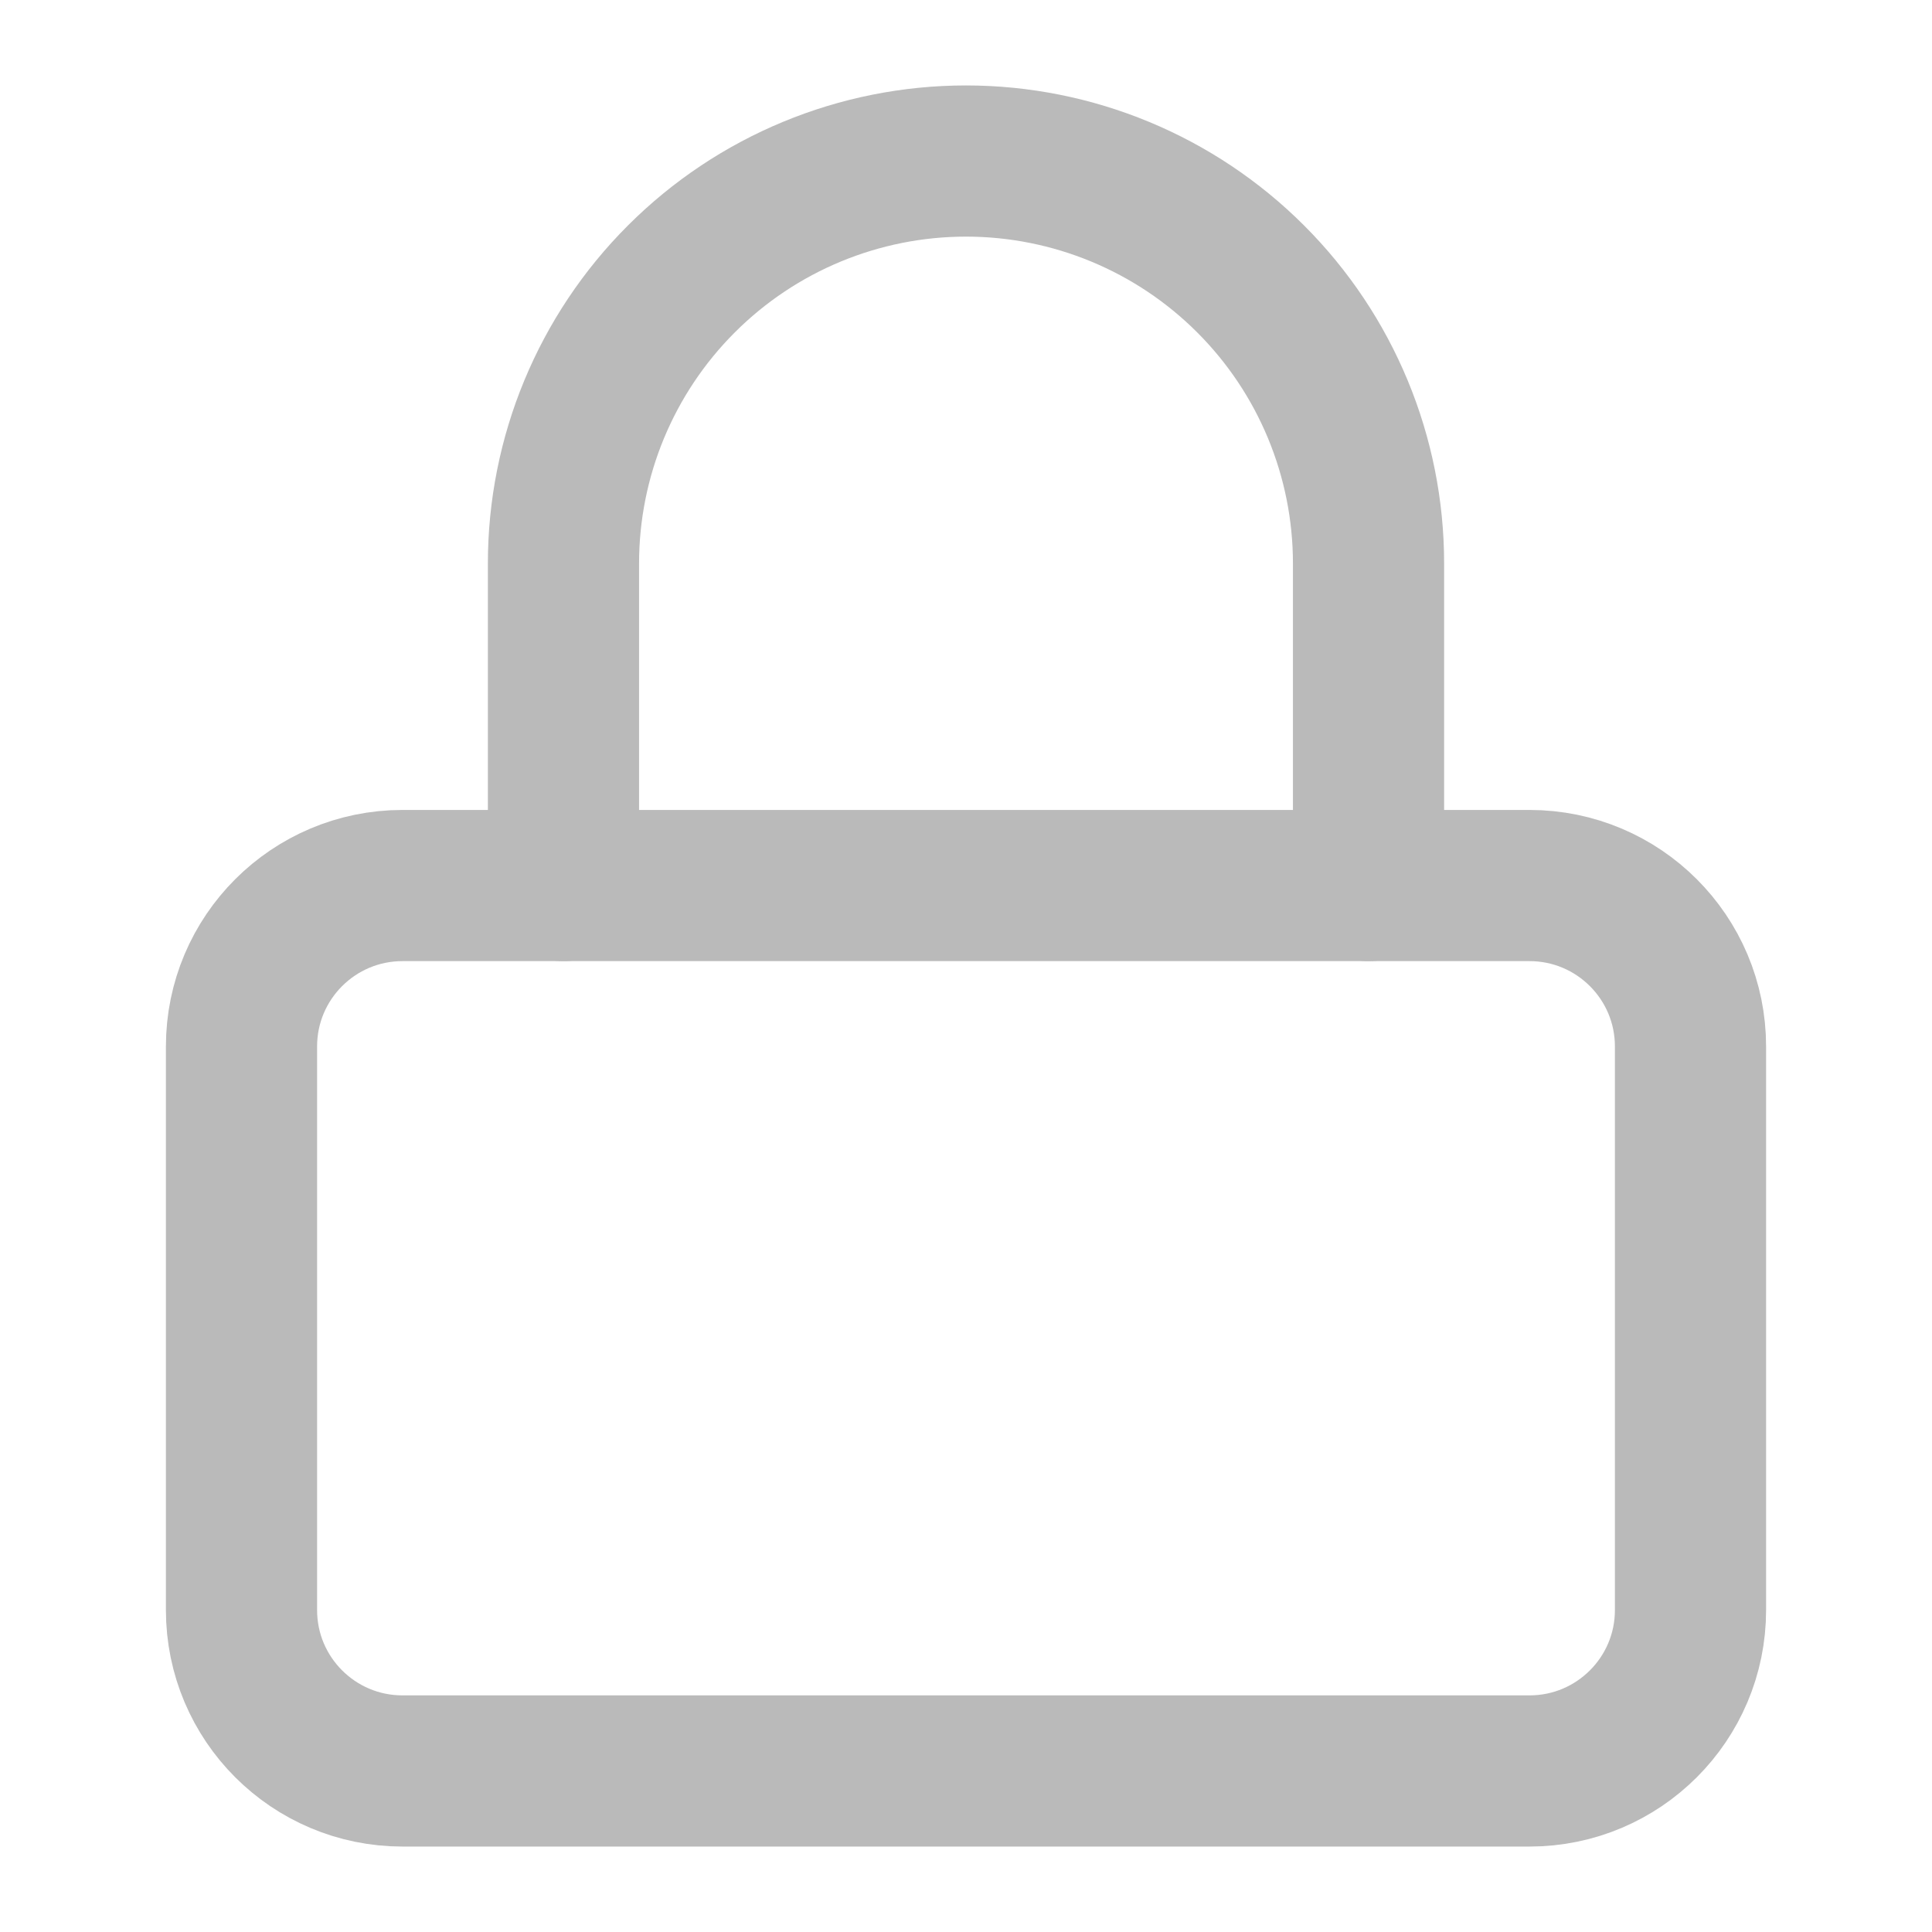
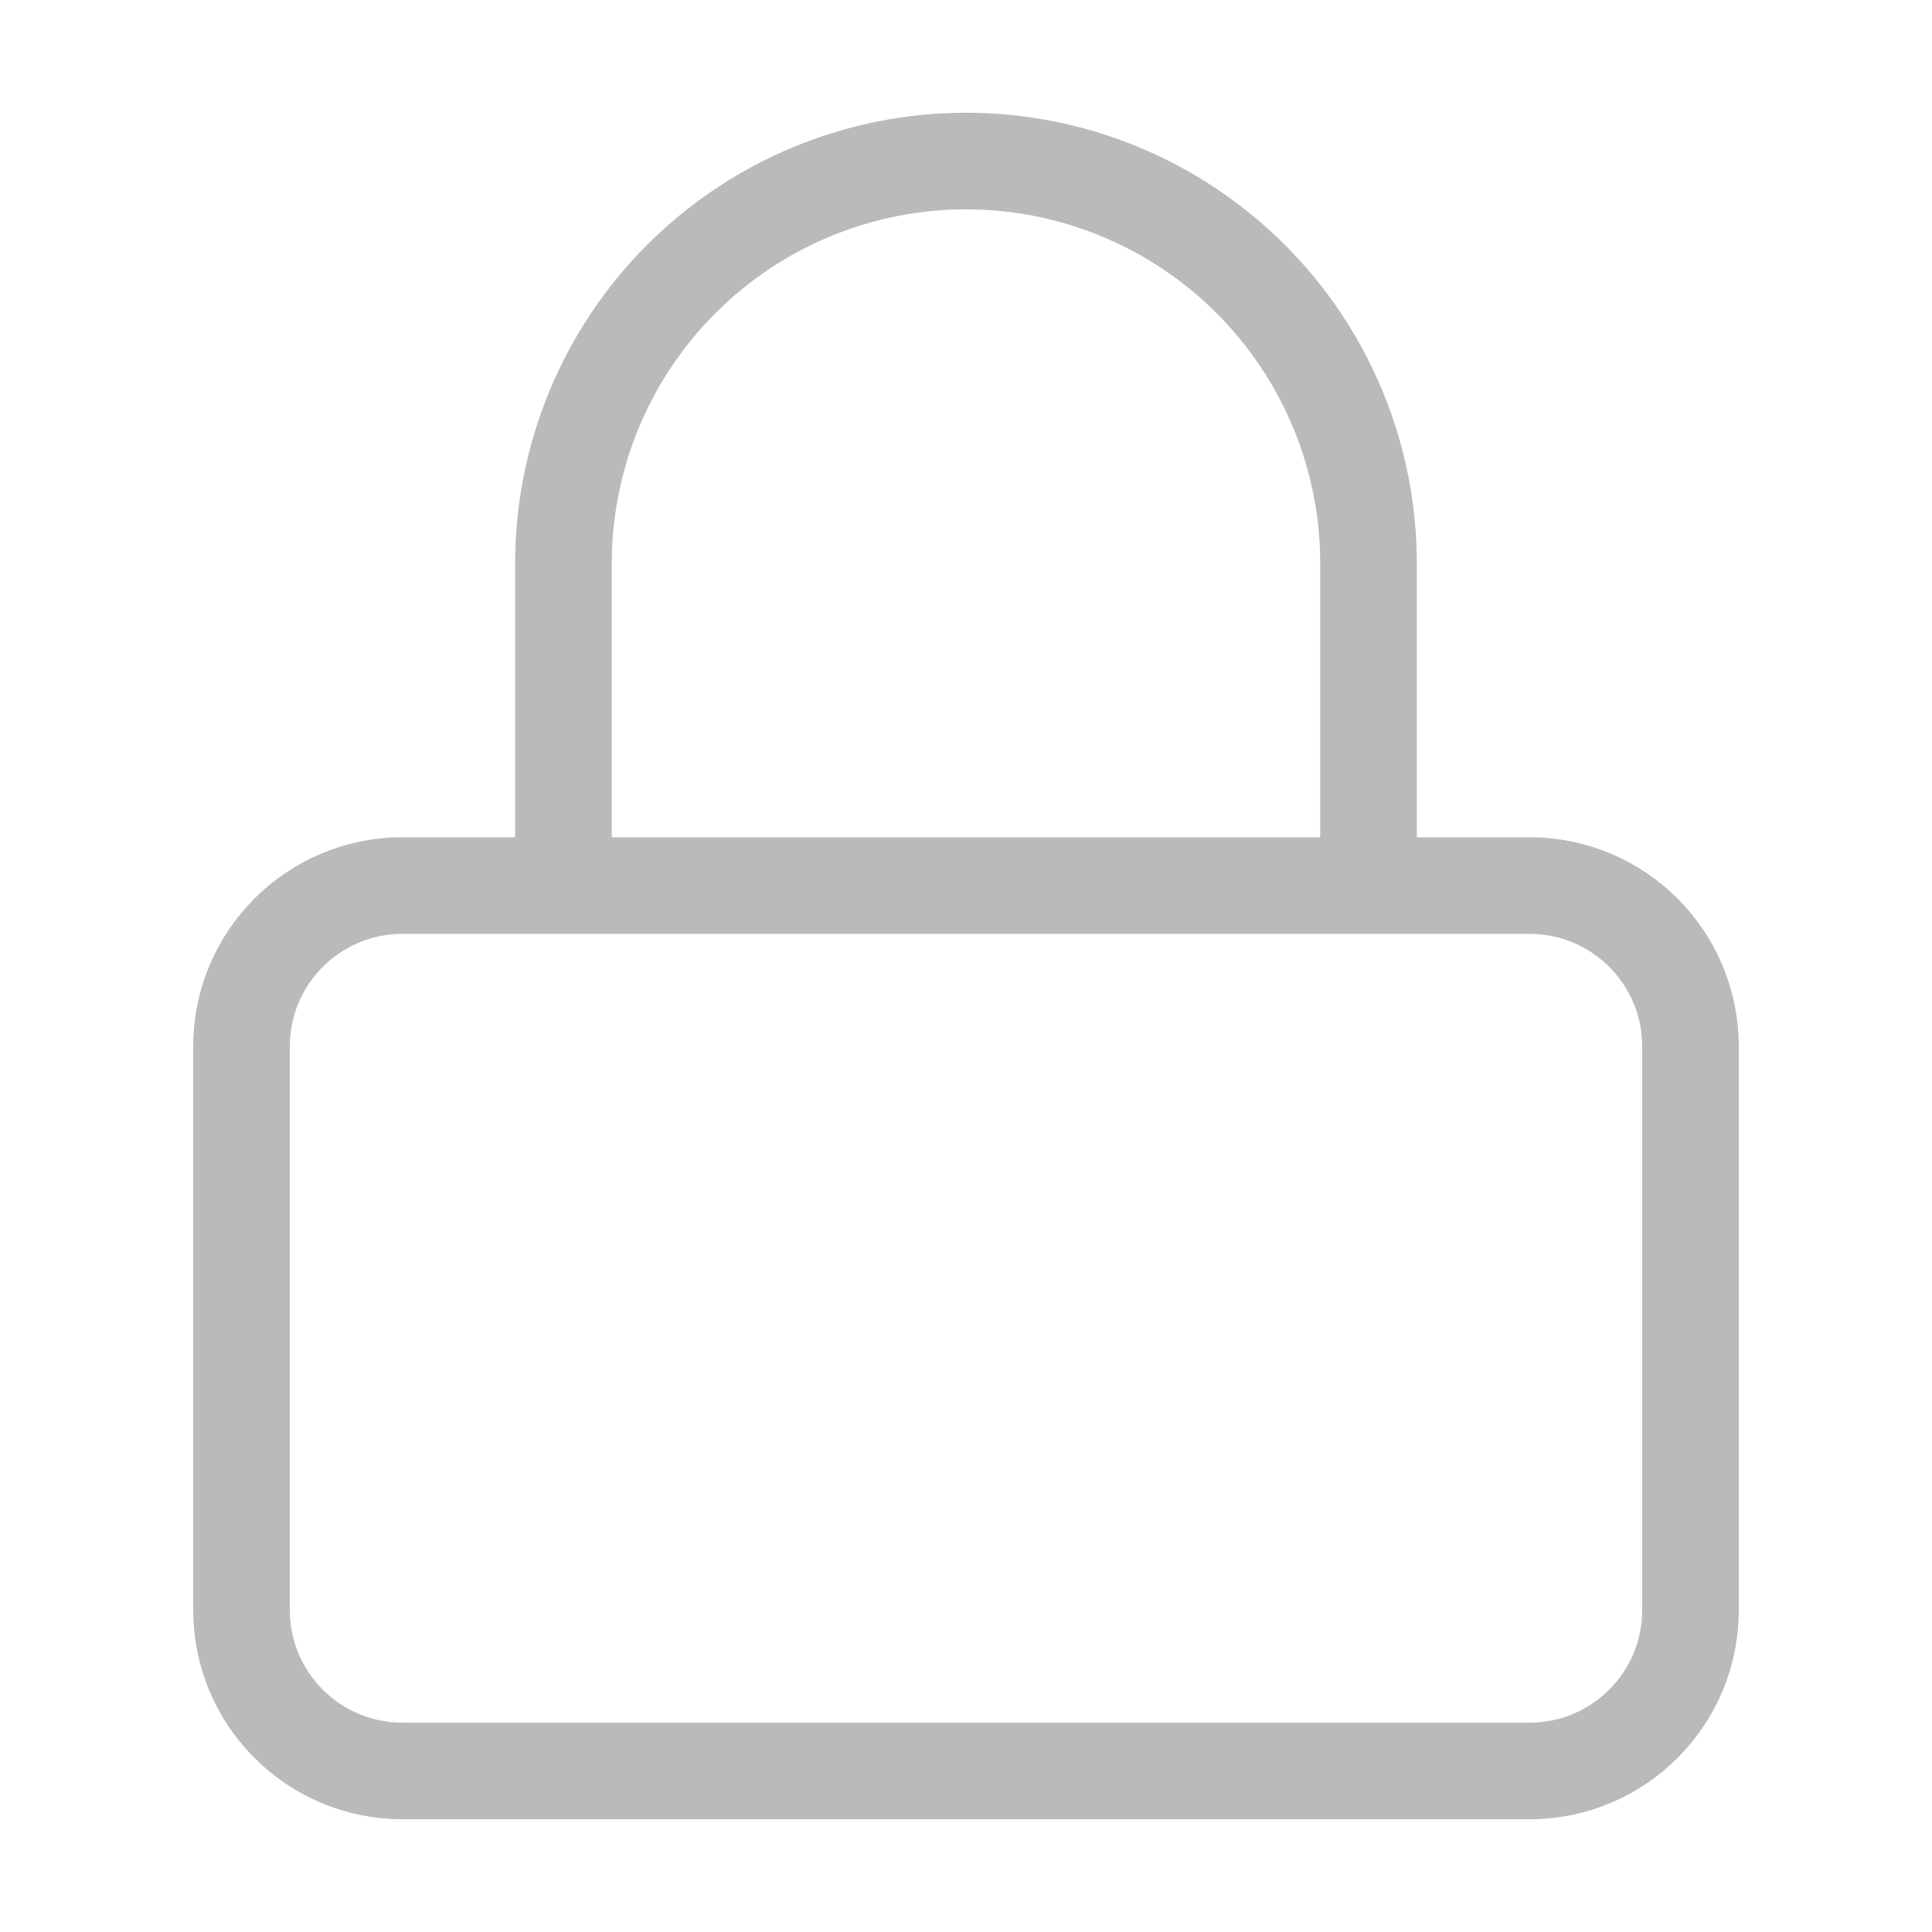
<svg xmlns="http://www.w3.org/2000/svg" width="20" height="20" viewBox="0 0 20 20" fill="none">
-   <path d="M15.833 9.167H4.167C3.246 9.167 2.5 9.913 2.5 10.833V16.667C2.5 17.587 3.246 18.333 4.167 18.333H15.833C16.754 18.333 17.5 17.587 17.5 16.667V10.833C17.5 9.913 16.754 9.167 15.833 9.167Z" stroke="#BABABA" stroke-width="1.565" stroke-linecap="round" stroke-linejoin="round" />
-   <path d="M5.833 9.167V5.833C5.833 4.728 6.272 3.668 7.054 2.887C7.835 2.106 8.895 1.667 10 1.667C11.105 1.667 12.165 2.106 12.946 2.887C13.728 3.668 14.167 4.728 14.167 5.833V9.167" stroke="#BABABA" stroke-width="1.565" stroke-linecap="round" stroke-linejoin="round" />
+   <path d="M15.833 9.167H4.167C3.246 9.167 2.5 9.913 2.5 10.833V16.667C2.5 17.587 3.246 18.333 4.167 18.333H15.833C16.754 18.333 17.5 17.587 17.5 16.667V10.833C17.5 9.913 16.754 9.167 15.833 9.167Z" stroke="#BABABA" strokeWidth="1.565" strokeLinecap="round" strokeLinejoin="round" />
+   <path d="M5.833 9.167V5.833C5.833 4.728 6.272 3.668 7.054 2.887C7.835 2.106 8.895 1.667 10 1.667C11.105 1.667 12.165 2.106 12.946 2.887C13.728 3.668 14.167 4.728 14.167 5.833V9.167" stroke="#BABABA" strokeWidth="1.565" strokeLinecap="round" strokeLinejoin="round" />
</svg>
